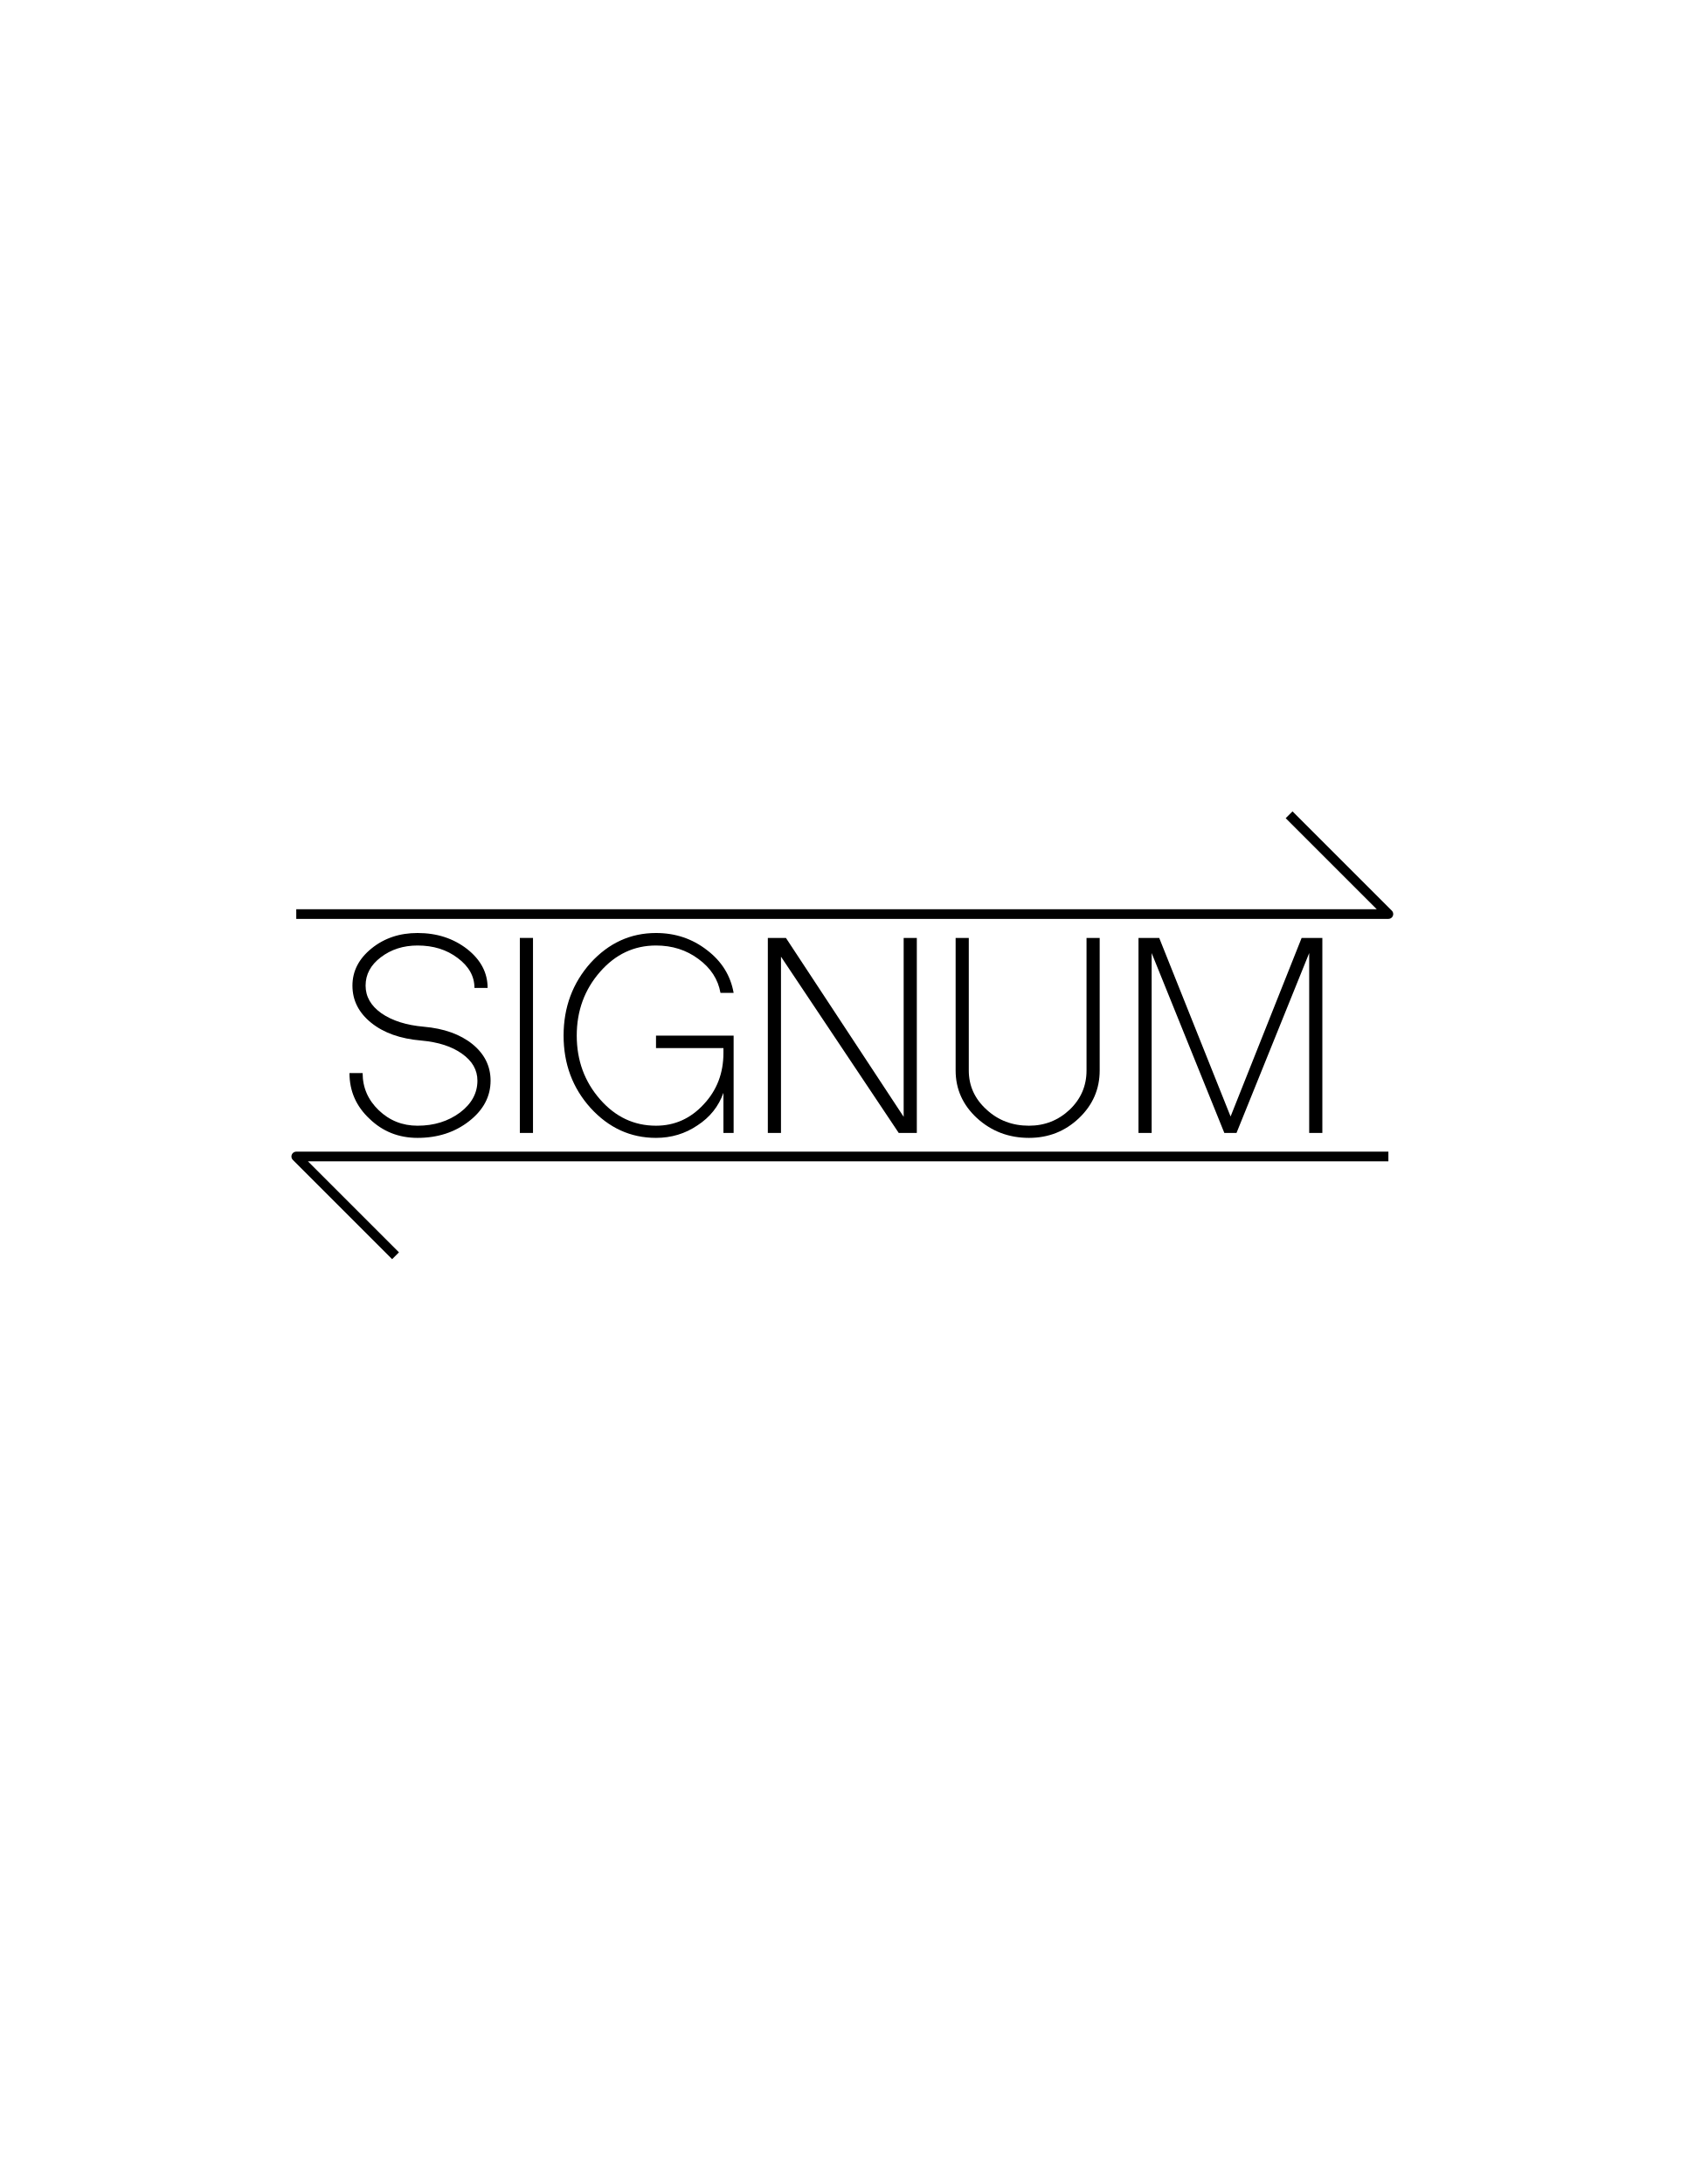
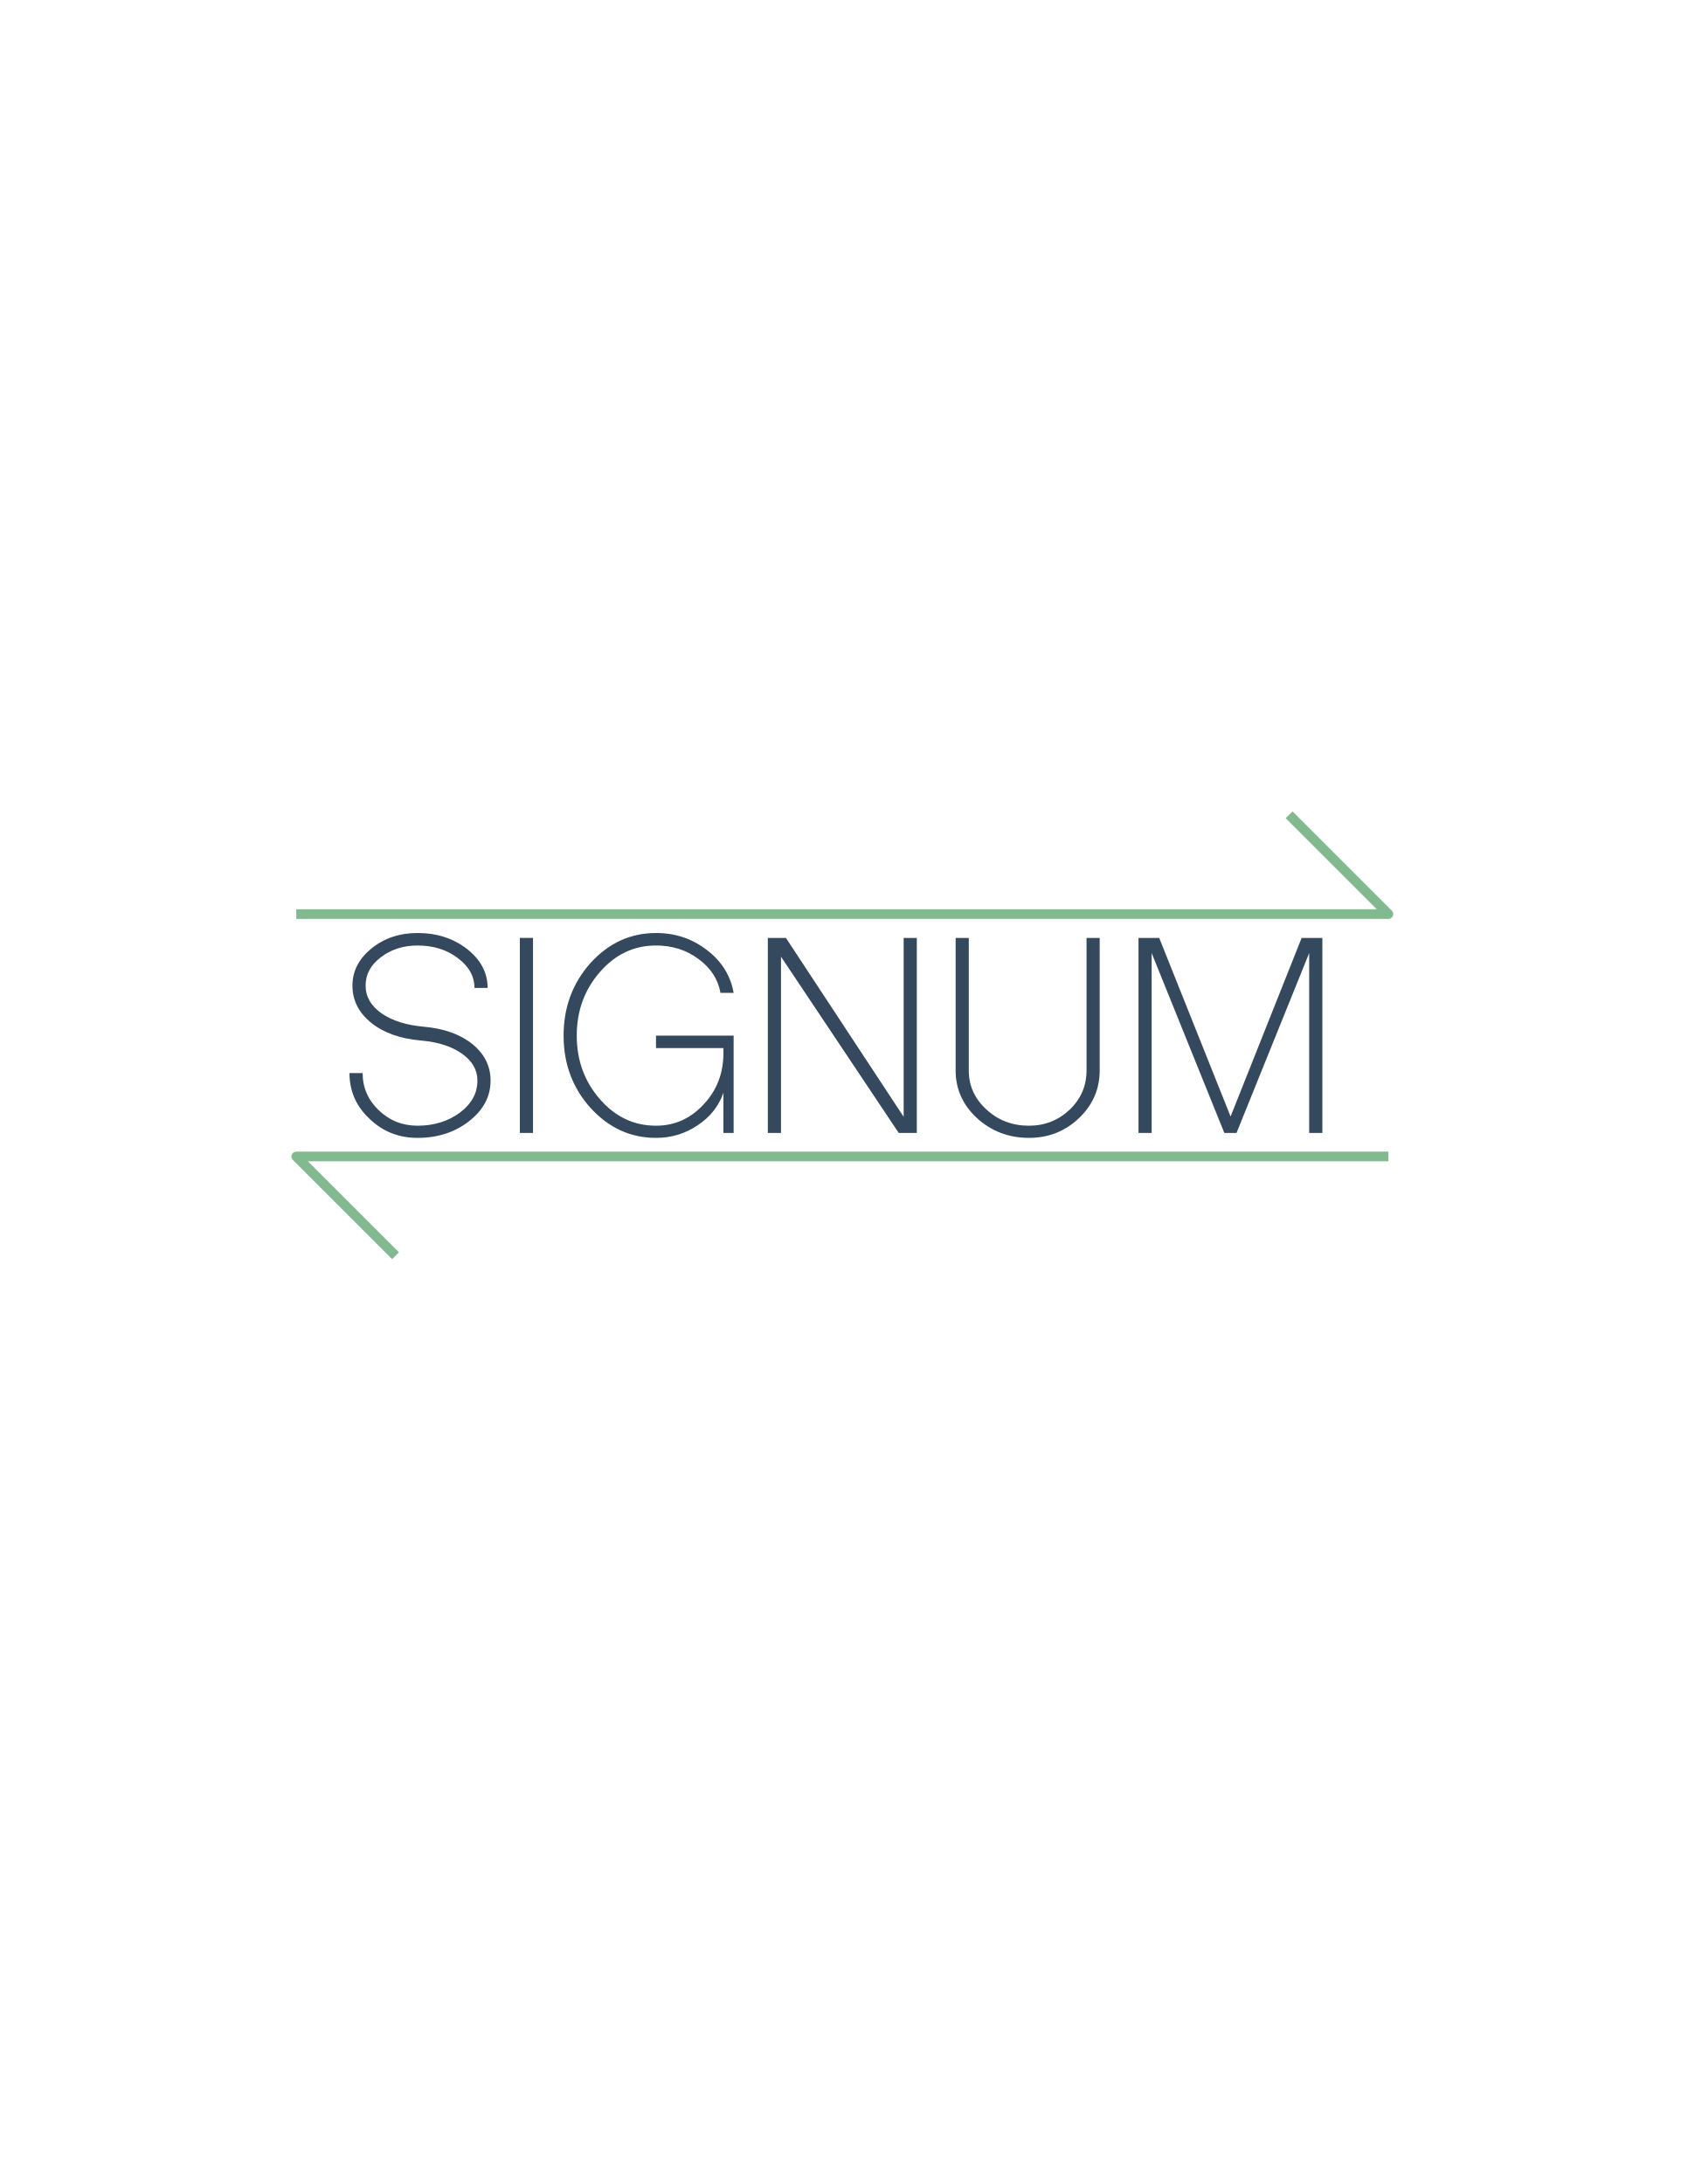
<svg xmlns="http://www.w3.org/2000/svg" width="100%" height="100%" viewBox="0 0 2550 3300" version="1.1" xml:space="preserve" style="fill-rule:evenodd;clip-rule:evenodd;stroke-linejoin:round;stroke-miterlimit:1.414;">
  <rect x="-234.192" y="-152.814" width="3177.76" height="3614.55" style="fill:#fff;stroke-width:14.58px;stroke:#000;" />
-   <path d="M630.852,1719.32c-28.488,0 -52.67,-9.607 -72.546,-28.82c-20.207,-18.882 -30.311,-41.905 -30.311,-69.068l19.876,0c0,21.863 8.116,40.579 24.348,56.149c16.232,15.569 35.776,23.354 58.633,23.354c24.845,0 46.212,-6.626 64.1,-19.876c17.557,-13.251 26.335,-29.317 26.335,-48.199c0,-16.232 -7.785,-29.814 -23.354,-40.745c-15.238,-10.932 -35.776,-17.557 -61.615,-19.876c-31.47,-2.65 -56.646,-11.594 -75.528,-26.832c-18.882,-15.238 -28.323,-33.955 -28.323,-56.149c0,-21.864 9.607,-40.58 28.82,-56.149c19.213,-15.57 42.402,-23.354 69.565,-23.354c29.152,0 54.162,8.115 75.031,24.347c20.539,16.232 30.808,35.777 30.808,58.634l-19.876,0c0,-17.557 -8.447,-32.629 -25.341,-45.217c-16.564,-12.588 -36.771,-18.882 -60.622,-18.882c-21.532,0 -40.082,5.962 -55.652,17.888c-15.238,11.594 -22.857,25.838 -22.857,42.733c0,16.563 7.95,30.476 23.851,41.739c16.232,11.263 37.598,18.054 64.099,20.372c30.477,2.651 54.99,11.429 73.541,26.336c18.219,14.907 27.329,33.292 27.329,55.155c0,23.851 -10.766,44.224 -32.298,61.118c-21.532,16.895 -47.536,25.342 -78.013,25.342Z" style="fill:#000;fill-rule:nonzero;" />
-   <rect x="785.387" y="1417.2" width="19.876" height="294.658" style="fill:#000;fill-rule:nonzero;" />
-   <path d="M991.101,1719.32c-38.427,0 -71.387,-15.073 -98.882,-45.218c-27.164,-30.145 -40.745,-66.583 -40.745,-109.316c0,-42.733 13.581,-79.338 40.745,-109.814c27.495,-30.145 60.455,-45.217 98.882,-45.217c29.151,0 54.824,8.612 77.018,25.838c22.195,16.894 35.611,38.427 40.249,64.596l-19.876,0c-3.644,-20.538 -14.741,-37.598 -33.292,-51.18c-18.219,-13.582 -39.586,-20.372 -64.099,-20.372c-33.126,0 -61.284,13.25 -84.472,39.751c-23.52,26.832 -35.28,58.965 -35.28,96.398c0,37.432 11.76,69.565 35.28,96.397c23.188,26.501 51.346,39.752 84.472,39.752c28.157,0 52.174,-10.766 72.05,-32.298c19.875,-21.201 29.813,-47.04 29.813,-77.516l0,-7.453l-101.863,0l0,-18.882l117.267,0l0,147.08l-15.404,0l0,-60.621c-7.288,20.539 -20.372,36.936 -39.254,49.193c-18.551,12.588 -39.421,18.882 -62.609,18.882Z" style="fill:#000;fill-rule:nonzero;" />
-   <path d="M1179.92,1711.86l-19.876,0l0,-294.658l27.329,0l177.888,270.311l0,-270.311l19.876,0l0,294.658l-27.329,0l-177.888,-266.335l0,266.335Z" style="fill:#000;fill-rule:nonzero;" />
-   <path d="M1554.58,1719.32c-30.476,0 -56.646,-9.938 -78.509,-29.814c-21.532,-19.876 -32.298,-43.892 -32.298,-72.05l0,-200.248l19.875,0l0,200.248c0,23.189 8.945,42.899 26.833,59.131c17.557,16.232 38.923,24.348 64.099,24.348c23.851,0 44.389,-8.116 61.615,-24.348c16.894,-16.232 25.342,-35.942 25.342,-59.131l0,-200.248l19.875,0l0,200.248c0,28.158 -10.434,52.174 -31.304,72.05c-20.87,19.876 -46.046,29.814 -75.528,29.814Z" style="fill:#000;fill-rule:nonzero;" />
-   <path d="M1739.92,1711.86l-19.876,0l0,-294.658l31.304,0l107.826,269.814l107.33,-269.814l31.304,0l0,294.658l-19.876,0l0,-271.801l-109.814,271.801l-18.385,0l-109.813,-271.801l0,271.801Z" style="fill:#000;fill-rule:nonzero;" />
-   <path d="M2097.59,1747.43l-1650,0l150,150" style="fill:none;stroke-width:14.58px;stroke:#000;" />
-   <path d="M447.592,1381.13l1650,0l-150,-150" style="fill:none;stroke-width:14.58px;stroke:#000;" />
+   <path d="M630.852,1719.32c-28.488,0 -52.67,-9.607 -72.546,-28.82c-20.207,-18.882 -30.311,-41.905 -30.311,-69.068l19.876,0c0,21.863 8.116,40.579 24.348,56.149c16.232,15.569 35.776,23.354 58.633,23.354c24.845,0 46.212,-6.626 64.1,-19.876c17.557,-13.251 26.335,-29.317 26.335,-48.199c0,-16.232 -7.785,-29.814 -23.354,-40.745c-15.238,-10.932 -35.776,-17.557 -61.615,-19.876c-31.47,-2.65 -56.646,-11.594 -75.528,-26.832c-18.882,-15.238 -28.323,-33.955 -28.323,-56.149c0,-21.864 9.607,-40.58 28.82,-56.149c19.213,-15.57 42.402,-23.354 69.565,-23.354c29.152,0 54.162,8.115 75.031,24.347c20.539,16.232 30.808,35.777 30.808,58.634l-19.876,0c0,-17.557 -8.447,-32.629 -25.341,-45.217c-16.564,-12.588 -36.771,-18.882 -60.622,-18.882c-21.532,0 -40.082,5.962 -55.652,17.888c-15.238,11.594 -22.857,25.838 -22.857,42.733c0,16.563 7.95,30.476 23.851,41.739c16.232,11.263 37.598,18.054 64.099,20.372c30.477,2.651 54.99,11.429 73.541,26.336c18.219,14.907 27.329,33.292 27.329,55.155c0,23.851 -10.766,44.224 -32.298,61.118c-21.532,16.895 -47.536,25.342 -78.013,25.342Z" style="fill:#34495e;fill-rule:nonzero;" />
+   <rect x="785.387" y="1417.2" width="19.876" height="294.658" style="fill:#34495e;fill-rule:nonzero;" />
+   <path d="M991.101,1719.32c-38.427,0 -71.387,-15.073 -98.882,-45.218c-27.164,-30.145 -40.745,-66.583 -40.745,-109.316c0,-42.733 13.581,-79.338 40.745,-109.814c27.495,-30.145 60.455,-45.217 98.882,-45.217c29.151,0 54.824,8.612 77.018,25.838c22.195,16.894 35.611,38.427 40.249,64.596l-19.876,0c-3.644,-20.538 -14.741,-37.598 -33.292,-51.18c-18.219,-13.582 -39.586,-20.372 -64.099,-20.372c-33.126,0 -61.284,13.25 -84.472,39.751c-23.52,26.832 -35.28,58.965 -35.28,96.398c0,37.432 11.76,69.565 35.28,96.397c23.188,26.501 51.346,39.752 84.472,39.752c28.157,0 52.174,-10.766 72.05,-32.298c19.875,-21.201 29.813,-47.04 29.813,-77.516l0,-7.453l-101.863,0l0,-18.882l117.267,0l0,147.08l-15.404,0l0,-60.621c-7.288,20.539 -20.372,36.936 -39.254,49.193c-18.551,12.588 -39.421,18.882 -62.609,18.882Z" style="fill:#34495e;fill-rule:nonzero;" />
+   <path d="M1179.92,1711.86l-19.876,0l0,-294.658l27.329,0l177.888,270.311l0,-270.311l19.876,0l0,294.658l-27.329,0l-177.888,-266.335l0,266.335Z" style="fill:#34495e;fill-rule:nonzero;" />
+   <path d="M1554.58,1719.32c-30.476,0 -56.646,-9.938 -78.509,-29.814c-21.532,-19.876 -32.298,-43.892 -32.298,-72.05l0,-200.248l19.875,0l0,200.248c0,23.189 8.945,42.899 26.833,59.131c17.557,16.232 38.923,24.348 64.099,24.348c23.851,0 44.389,-8.116 61.615,-24.348c16.894,-16.232 25.342,-35.942 25.342,-59.131l0,-200.248l19.875,0l0,200.248c0,28.158 -10.434,52.174 -31.304,72.05c-20.87,19.876 -46.046,29.814 -75.528,29.814Z" style="fill:#34495e;fill-rule:nonzero;" />
+   <path d="M1739.92,1711.86l-19.876,0l0,-294.658l31.304,0l107.826,269.814l107.33,-269.814l31.304,0l0,294.658l-19.876,0l0,-271.801l-109.814,271.801l-18.385,0l-109.813,-271.801l0,271.801Z" style="fill:#34495e;fill-rule:nonzero;" />
+   <path d="M2097.59,1747.43l-1650,0l150,150" style="fill:none;stroke-width:14.58px;stroke:#80ba8e;" />
+   <path d="M447.592,1381.13l1650,0l-150,-150" style="fill:none;stroke-width:14.58px;stroke:#80ba8e;" />
</svg>
